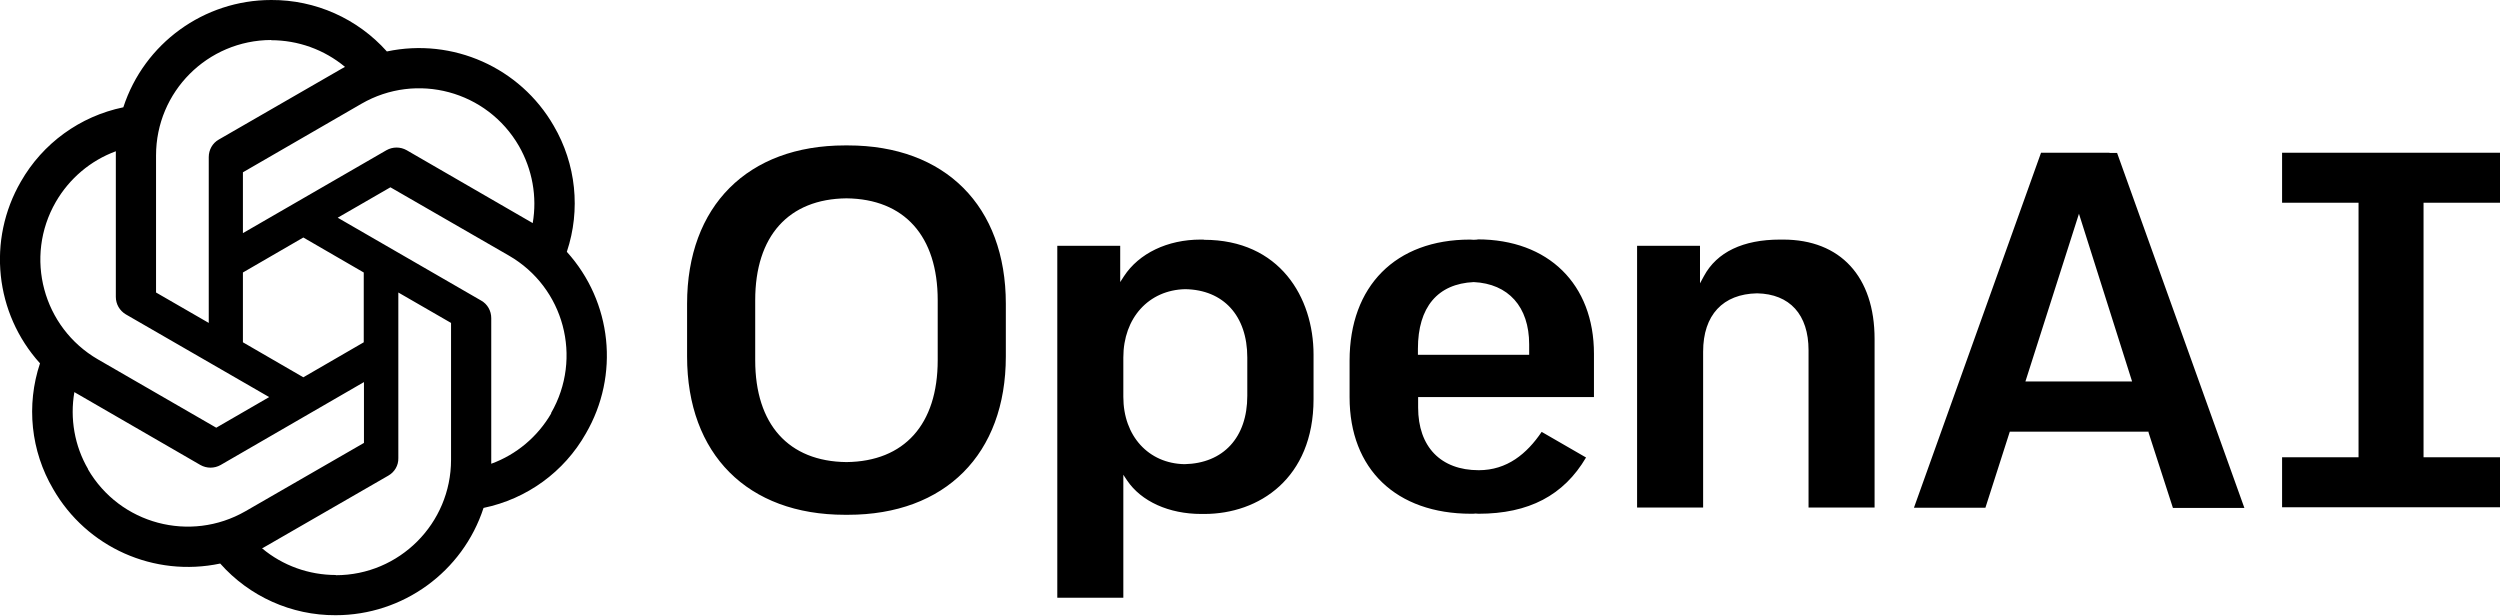
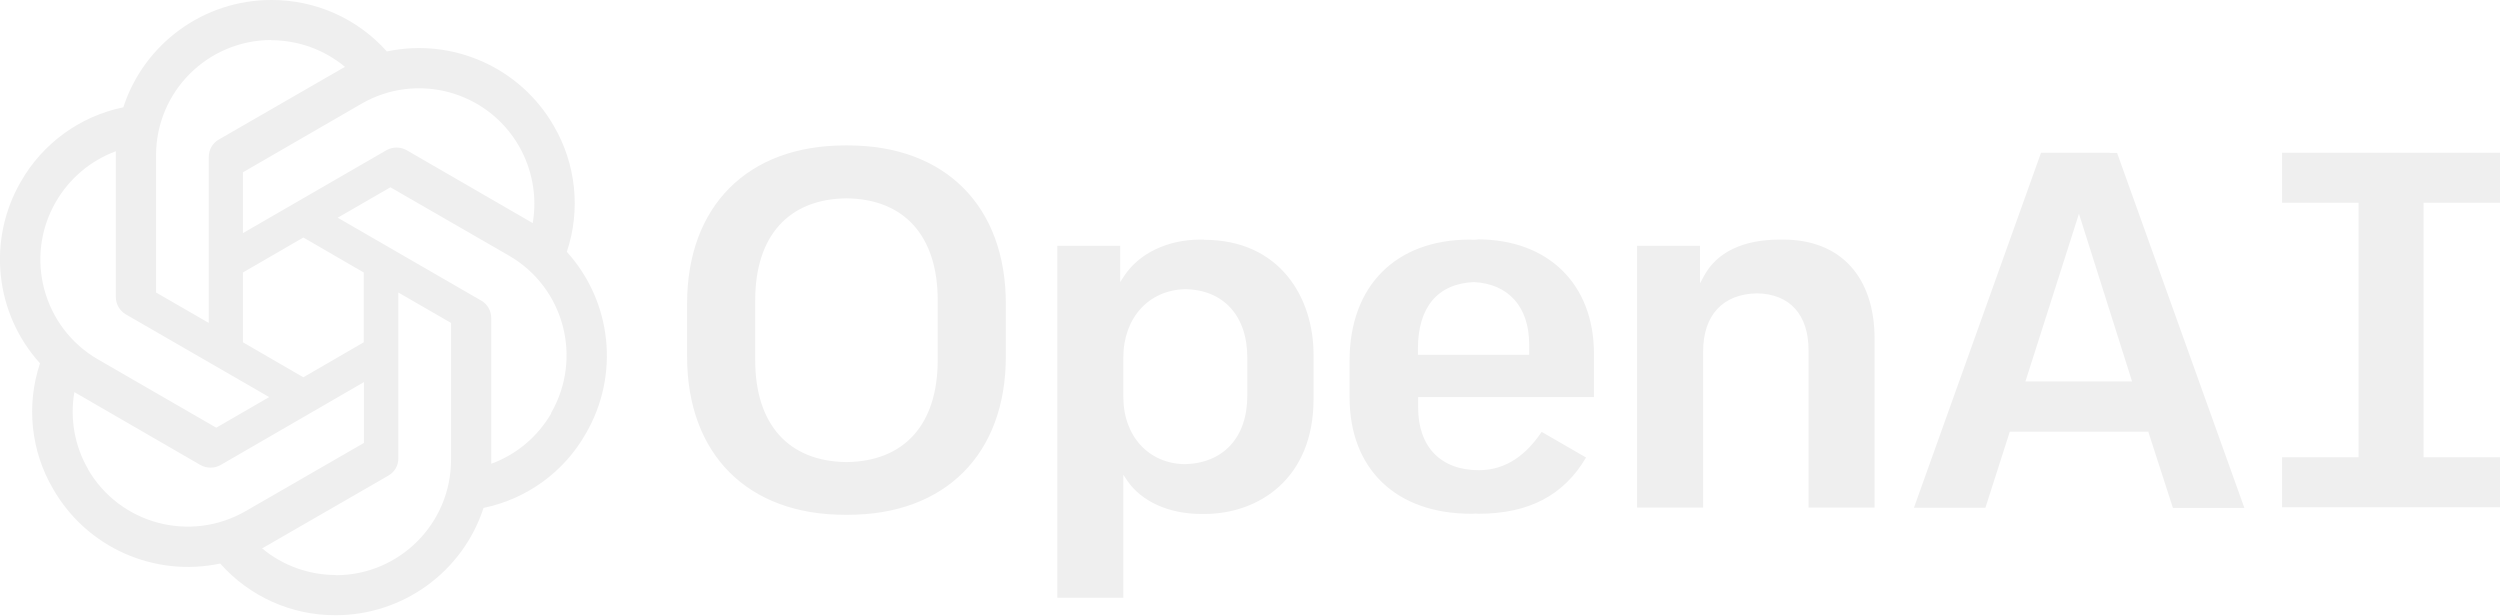
- <svg xmlns="http://www.w3.org/2000/svg" id="openai-horizontal" viewBox="0 0 120 29.53">
+ <svg xmlns="http://www.w3.org/2000/svg" id="openai-horizontal" fill="#EFEFEF" viewBox="0 0 120 29.53">
  <path d="M40.7,6.98s-.05,0-.07,0c-.02,0-.05,0-.07,0-4.67,0-7.58,2.91-7.58,7.6v2.53c0,4.69,2.9,7.6,7.58,7.6,.02,0,.05,0,.07,0,.02,0,.05,0,.07,0,4.67,0,7.58-2.91,7.58-7.6v-2.53c0-4.69-2.91-7.6-7.58-7.6Zm4.31,10.31c0,3.08-1.6,4.86-4.38,4.89-2.78-.03-4.38-1.81-4.38-4.89v-2.88c0-3.08,1.6-4.86,4.38-4.89,2.78,.03,4.38,1.81,4.38,4.89v2.88Zm40.57-5.79s-.06,0-.09,0c-.02,0-.03,0-.05,0-1.77,0-3.03,.6-3.65,1.75l-.19,.35v-1.8h-3.02v12.56h3.17v-7.48c0-1.76,.95-2.77,2.59-2.8,1.57,.03,2.47,1.02,2.47,2.73v7.55h3.17v-8.09c0-2.99-1.64-4.77-4.39-4.77Zm34.42-1.77v-2.4h-10.46v2.4h3.67v12.22h-3.67v2.4h10.46v-2.4h-3.67V9.73h3.67Zm-18.75-2.4h0s-3.28,0-3.28,0l-6.1,17.04h3.43l1.17-3.65h6.66v.04s1.17,3.62,1.17,3.62h3.43l-6.11-17.04h-.36Zm-4.03,10.98l2.57-8.05,2.55,8.05h-5.12Zm-39.45-6.81s-.05,0-.07,0c-.03,0-.05,0-.07,0-1.59,0-2.96,.66-3.68,1.76l-.18,.28v-1.74h-3.02V28.69h3.17v-5.9l.18,.27c.68,1.01,2.01,1.61,3.56,1.61,.03,0,.05,0,.08,0,.02,0,.04,0,.07,0,2.61,0,5.24-1.7,5.24-5.51v-2.14c0-2.74-1.62-5.51-5.26-5.51Zm2.1,7.5c0,2-1.15,3.24-3.01,3.28-1.73-.03-2.94-1.35-2.94-3.23v-1.89c0-1.9,1.22-3.24,2.97-3.28,1.84,.03,2.98,1.28,2.98,3.28v1.84Zm11.05-7.5h0c-.06,0-.12,.01-.18,.01-.06,0-.12-.01-.18-.01h0c-3.57,0-5.78,2.23-5.78,5.81v1.76c0,3.45,2.24,5.59,5.83,5.59,.08,0,.15,0,.22-.01,.05,0,.09,.01,.14,.01,2.41,0,4.09-.88,5.16-2.7l-2.13-1.23c-.71,1.05-1.66,1.84-3.02,1.84-1.82,0-2.91-1.12-2.91-3.01v-.5h8.44v-2.08c0-3.34-2.19-5.49-5.59-5.49Zm-2.86,5.54v-.3c0-2,.95-3.12,2.68-3.2,1.66,.08,2.66,1.18,2.66,2.99v.5s-5.34,0-5.34,0Z" />
  <path d="M27.21,12.08c.67-2.01,.44-4.21-.63-6.04-1.61-2.8-4.85-4.24-8.01-3.57C17.16,.89,15.14-.01,13.02,0c-3.23,0-6.1,2.08-7.1,5.15-2.08,.43-3.87,1.73-4.92,3.57-1.62,2.8-1.25,6.32,.92,8.72-.67,2.01-.44,4.21,.63,6.03,1.61,2.81,4.85,4.25,8.02,3.58,1.4,1.58,3.42,2.49,5.54,2.48,3.23,0,6.1-2.08,7.1-5.15,2.08-.43,3.87-1.73,4.91-3.57,1.63-2.8,1.26-6.32-.91-8.72Zm-2.3-5.07c.64,1.12,.88,2.43,.66,3.7-.04-.03-.12-.07-.17-.1l-5.88-3.4c-.3-.17-.67-.17-.97,0l-6.89,3.98v-2.92l5.69-3.29c2.65-1.53,6.03-.62,7.56,2.03Zm-13.25,6.07l2.9-1.68,2.9,1.68v3.35l-2.9,1.68-2.9-1.68v-3.35ZM13.01,1.93c1.3,0,2.55,.45,3.55,1.28-.04,.02-.12,.07-.18,.1l-5.88,3.39c-.3,.17-.48,.49-.48,.84v7.96l-2.53-1.46V7.46c0-3.06,2.47-5.53,5.53-5.54ZM2.68,9.69h0c.65-1.12,1.66-1.98,2.88-2.43v6.99c0,.35,.18,.66,.48,.84l6.88,3.97-2.54,1.47-5.68-3.28c-2.64-1.53-3.55-4.91-2.02-7.56Zm1.55,12.83h0c-.65-1.11-.88-2.43-.66-3.7,.04,.03,.12,.07,.17,.1l5.88,3.4c.3,.17,.67,.17,.97,0l6.88-3.98v2.92l-5.69,3.28c-2.65,1.52-6.03,.62-7.56-2.02Zm11.89,5.08c-1.29,0-2.55-.45-3.54-1.28,.04-.02,.13-.07,.18-.1l5.88-3.39c.3-.17,.49-.49,.48-.84v-7.95l2.53,1.46v6.57c0,3.06-2.48,5.54-5.53,5.54Zm10.34-7.76c-.65,1.12-1.67,1.98-2.88,2.42v-6.99c0-.35-.18-.67-.48-.84h0l-6.89-3.98,2.53-1.46,5.69,3.28c2.65,1.53,3.55,4.91,2.02,7.56Z" />
</svg>
